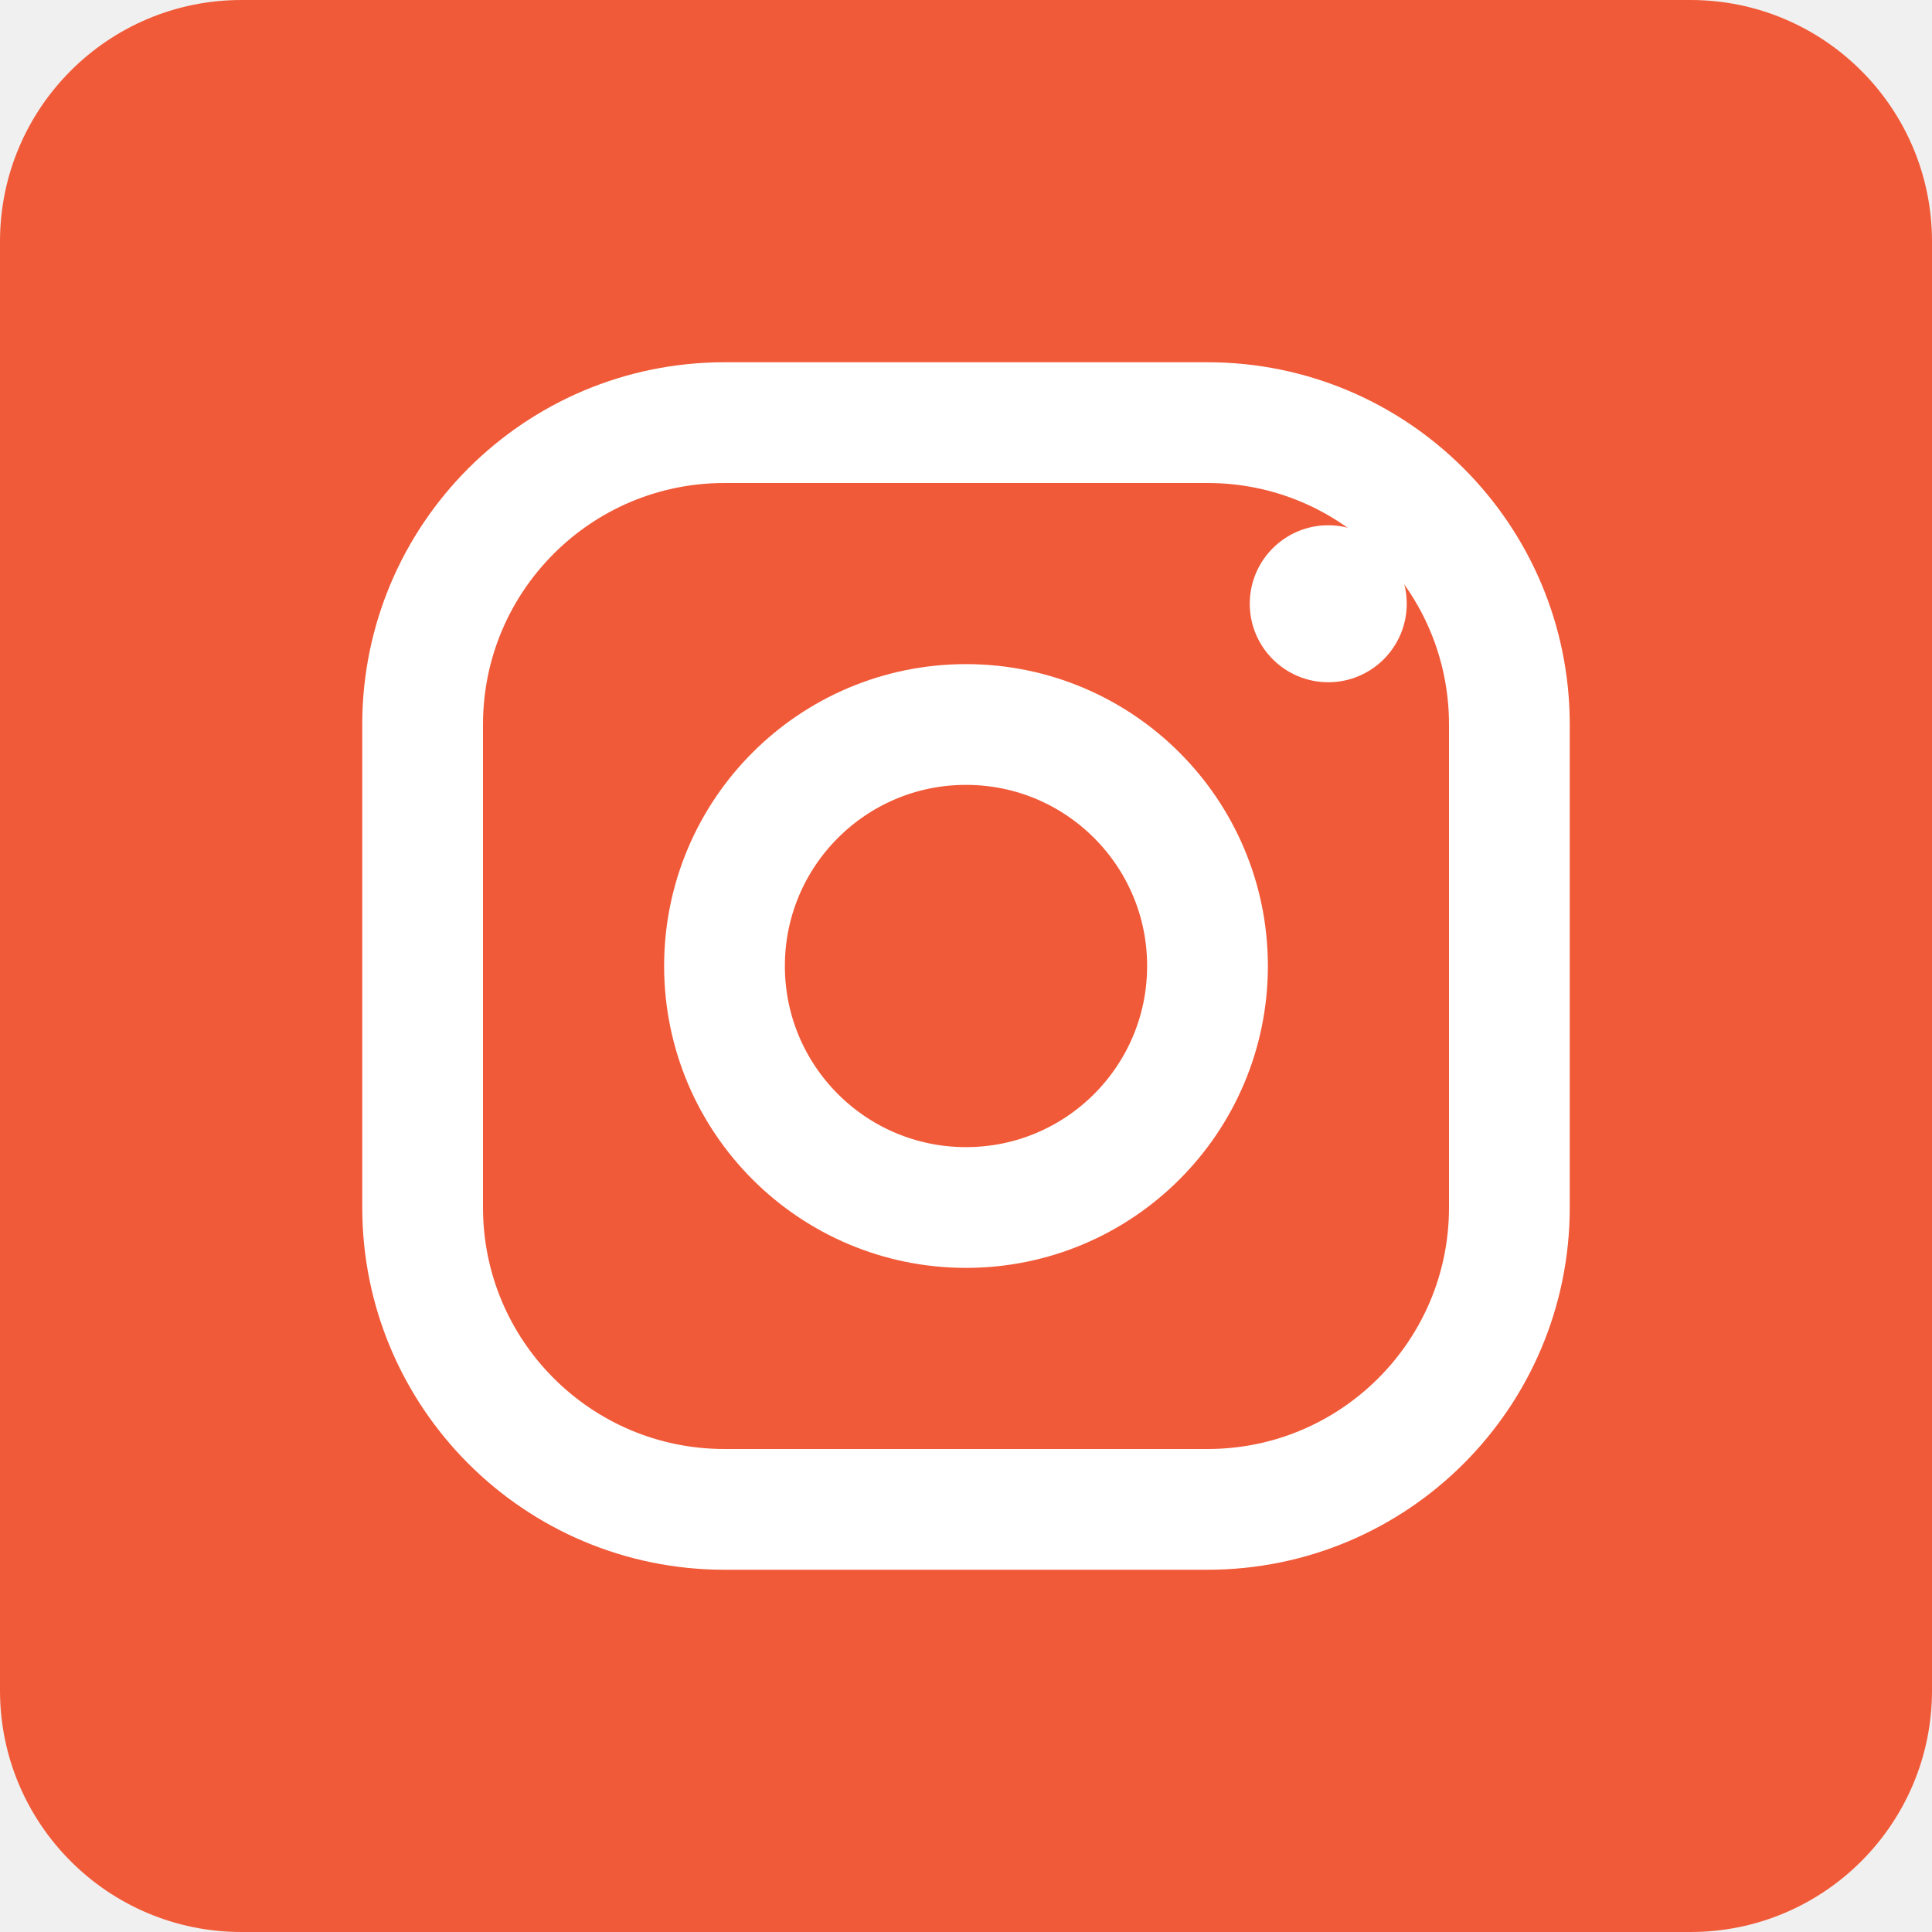
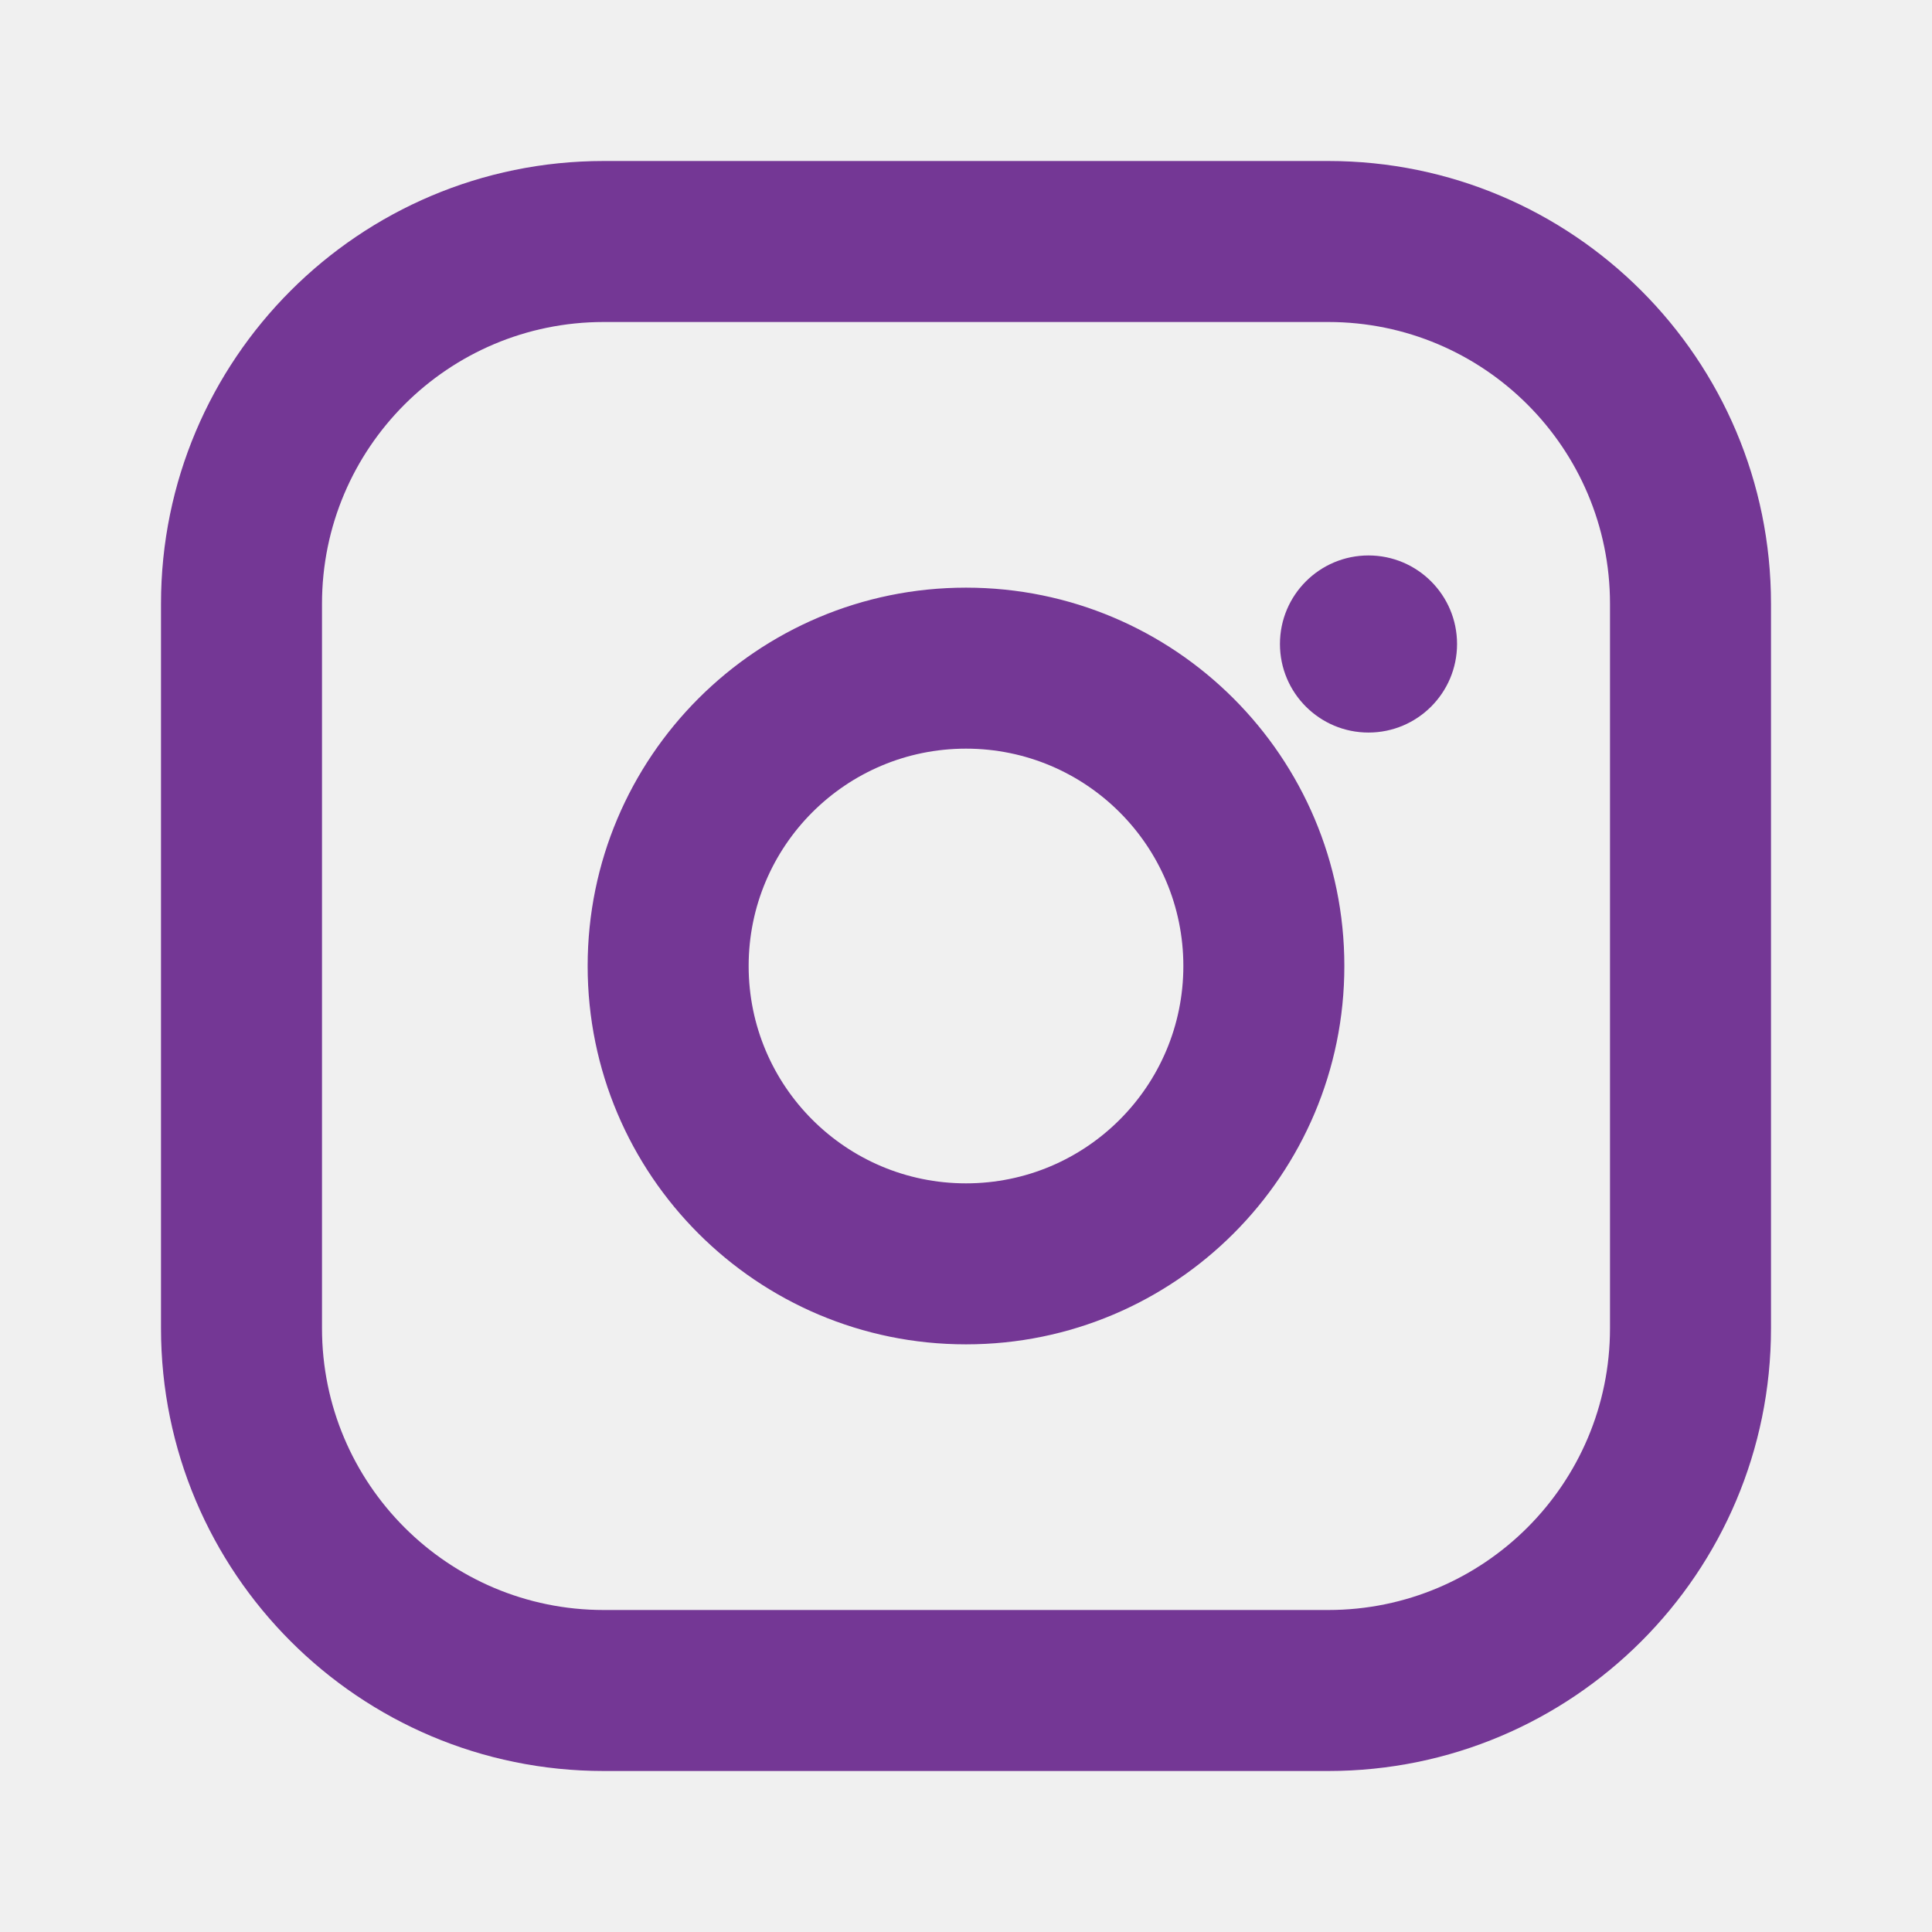
- <svg xmlns="http://www.w3.org/2000/svg" viewBox="0 0 32 32" role="img" aria-labelledby="title">
-   <rect width="32" height="32" rx="4" fill="#F15A38" />
-   <rect x="7" y="7" width="18" height="18" rx="5" fill="none" stroke="#fff" stroke-width="2" />
-   <circle cx="16" cy="16" r="4" fill="none" stroke="#fff" stroke-width="2" />
-   <circle cx="22" cy="10" r="1.3" fill="#fff" />
+ <svg xmlns="http://www.w3.org/2000/svg" viewBox="0 0 24 24" role="img" aria-label="Instagram">
+   <path fill="#743795" d="M7.5 2h9A5.5 5.5 0 0 1 22 7.5v9a5.5 5.5 0 0 1-5.5 5.5h-9A5.5 5.5 0 0 1 2 16.5v-9A5.5 5.5 0 0 1 7.5 2zm0 2A3.5 3.5 0 0 0 4 7.5v9A3.5 3.5 0 0 0 7.5 20h9a3.5 3.5 0 0 0 3.5-3.5v-9A3.5 3.5 0 0 0 16.5 4h-9zm4.5 3.3a4.7 4.7 0 1 1 0 9.4 4.7 4.7 0 0 1 0-9.4zm0 2a2.7 2.7 0 1 0 0 5.4 2.7 2.7 0 0 0 0-5.4zm5-2.4a1.1 1.1 0 1 1 0 2.2 1.1 1.1 0 0 1 0-2.2z" />
</svg>
